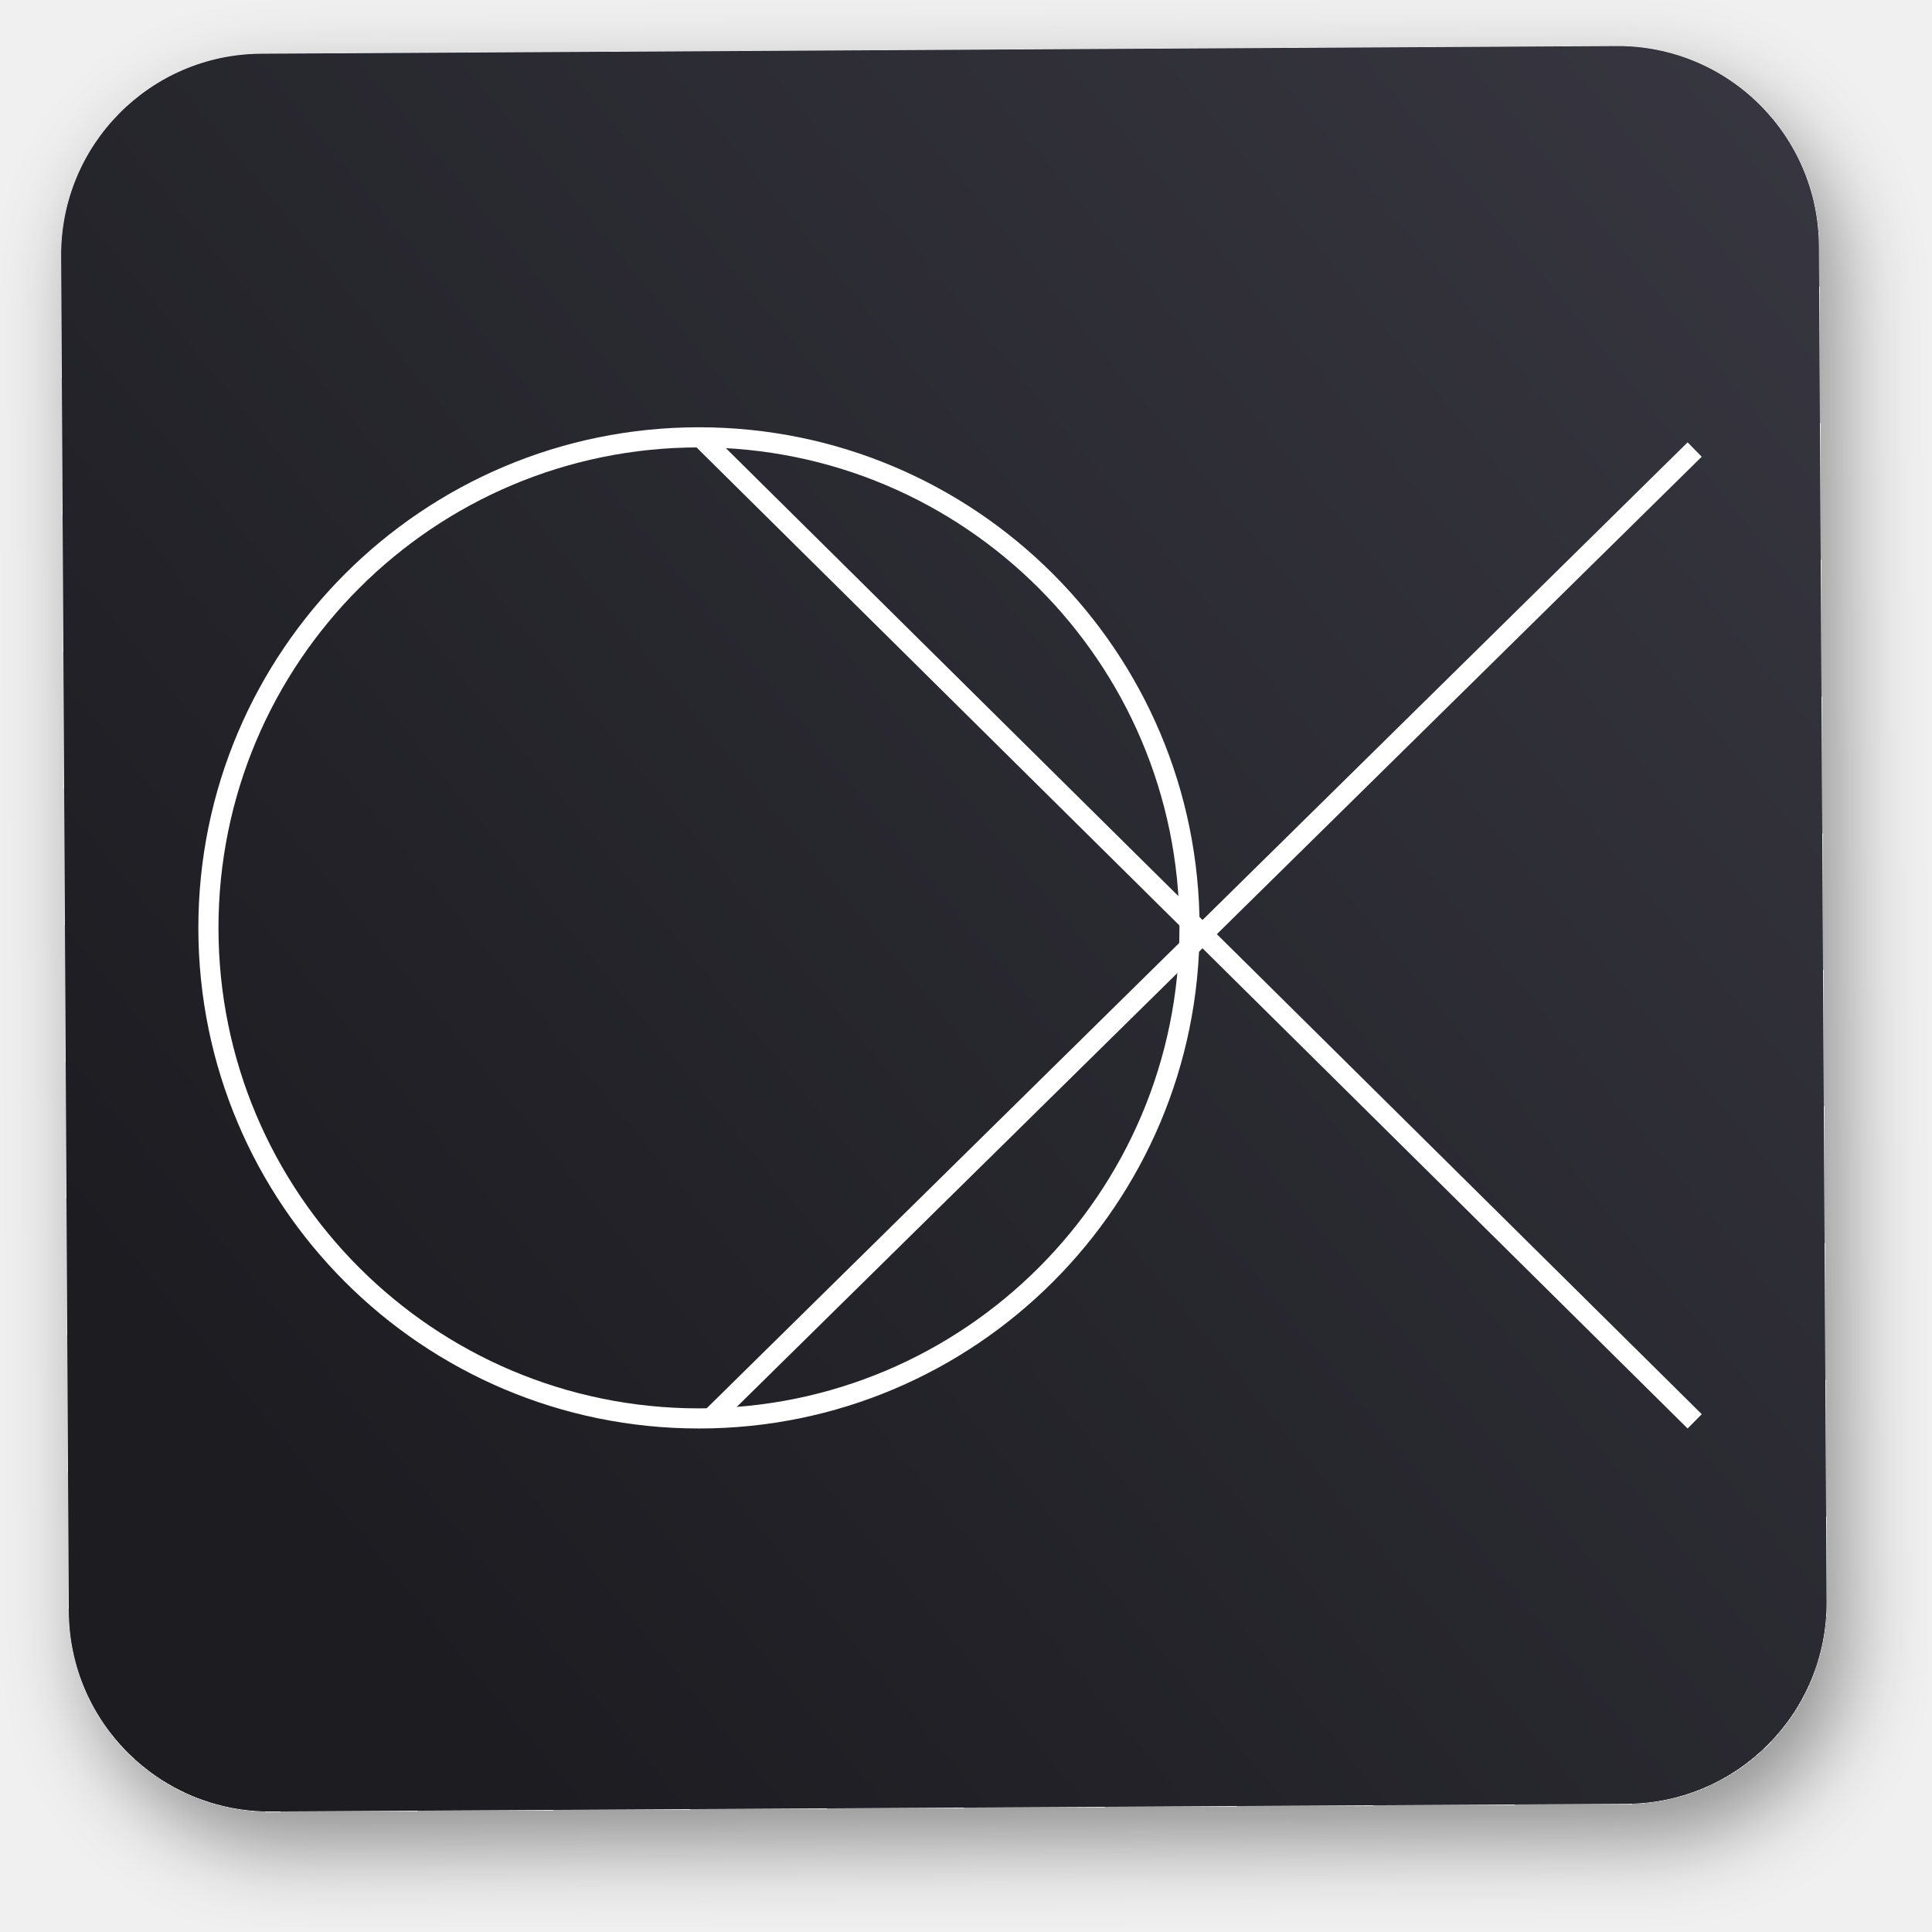
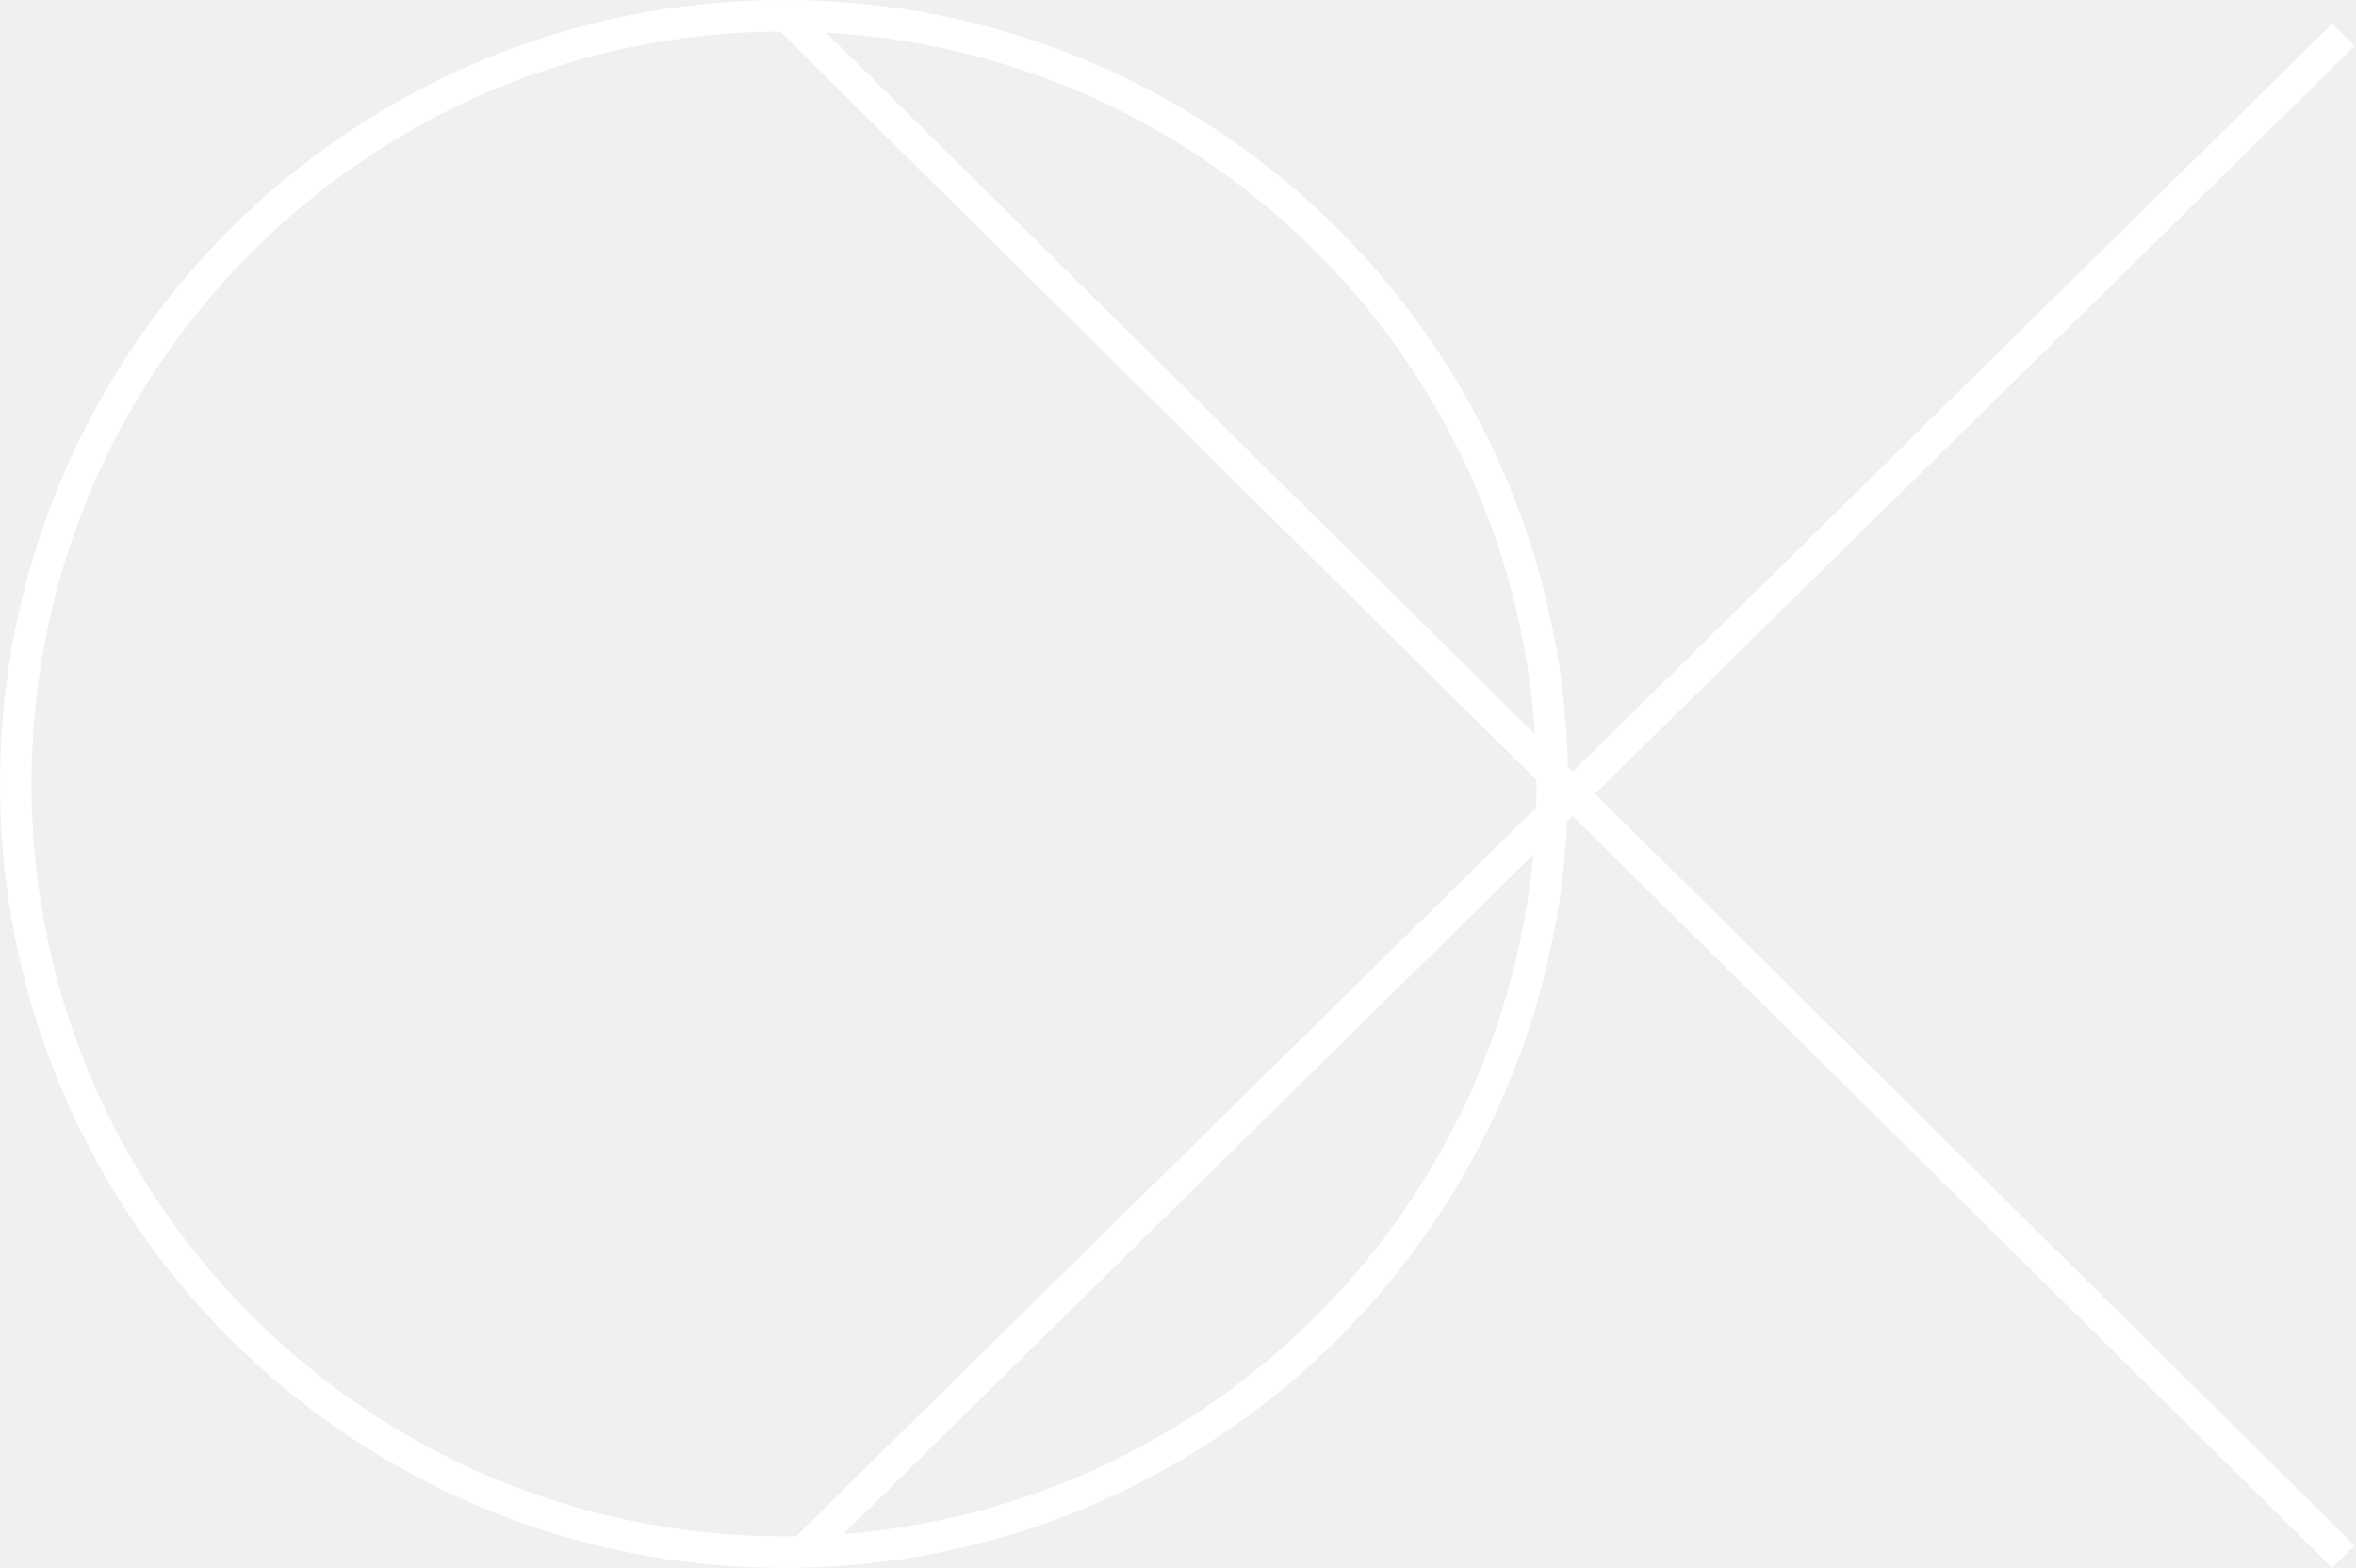
- <svg xmlns="http://www.w3.org/2000/svg" width="288" height="288" viewBox="0 0 288 288" fill="none">
-   <g filter="url(#filter0_d_170_431)">
-     <rect x="8.943" y="8.175" width="262.039" height="262.039" rx="30" transform="rotate(-0.324006 8.94336 8.17505)" fill="url(#paint0_linear_170_431)" />
-   </g>
-   <circle cx="104.193" cy="138.318" r="73.125" stroke="white" stroke-width="3" />
-   <line x1="104.124" y1="64.877" x2="252.624" y2="211.877" stroke="white" stroke-width="3" />
-   <line x1="252.621" y1="67.012" x2="105.621" y2="211.762" stroke="white" stroke-width="3" />
-   <defs>
-     <filter id="filter0_d_170_431" x="-0" y="-0" width="287.404" height="287.404" filterUnits="userSpaceOnUse" color-interpolation-filters="sRGB">
-       <feFlood flood-opacity="0" result="BackgroundImageFix" />
-       <feColorMatrix in="SourceAlpha" type="matrix" values="0 0 0 0 0 0 0 0 0 0 0 0 0 0 0 0 0 0 127 0" result="hardAlpha" />
-       <feOffset dx="3" dy="5.25" />
-       <feGaussianBlur stdDeviation="6.056" />
-       <feComposite in2="hardAlpha" operator="out" />
-       <feColorMatrix type="matrix" values="0 0 0 0 0 0 0 0 0 0 0 0 0 0 0 0 0 0 0.4 0" />
-       <feBlend mode="normal" in2="BackgroundImageFix" result="effect1_dropShadow_170_431" />
-       <feBlend mode="normal" in="SourceGraphic" in2="effect1_dropShadow_170_431" result="shape" />
-     </filter>
-     <linearGradient id="paint0_linear_170_431" x1="38.219" y1="220.369" x2="326.374" y2="-13.562" gradientUnits="userSpaceOnUse">
-       <stop stop-color="#1C1C21" />
-       <stop offset="1" stop-color="#3D3C47" />
-     </linearGradient>
-   </defs>
+ <svg xmlns="http://www.w3.org/2000/svg" width="598" height="398" viewBox="0 0 598 398" fill="none">
+   <circle cx="199" cy="199" r="195" stroke="white" stroke-width="8" />
+   <line x1="198.814" y1="3.157" x2="594.814" y2="395.157" stroke="white" stroke-width="8" />
+   <line x1="594.807" y1="8.85" x2="202.807" y2="394.85" stroke="white" stroke-width="8" />
</svg>
